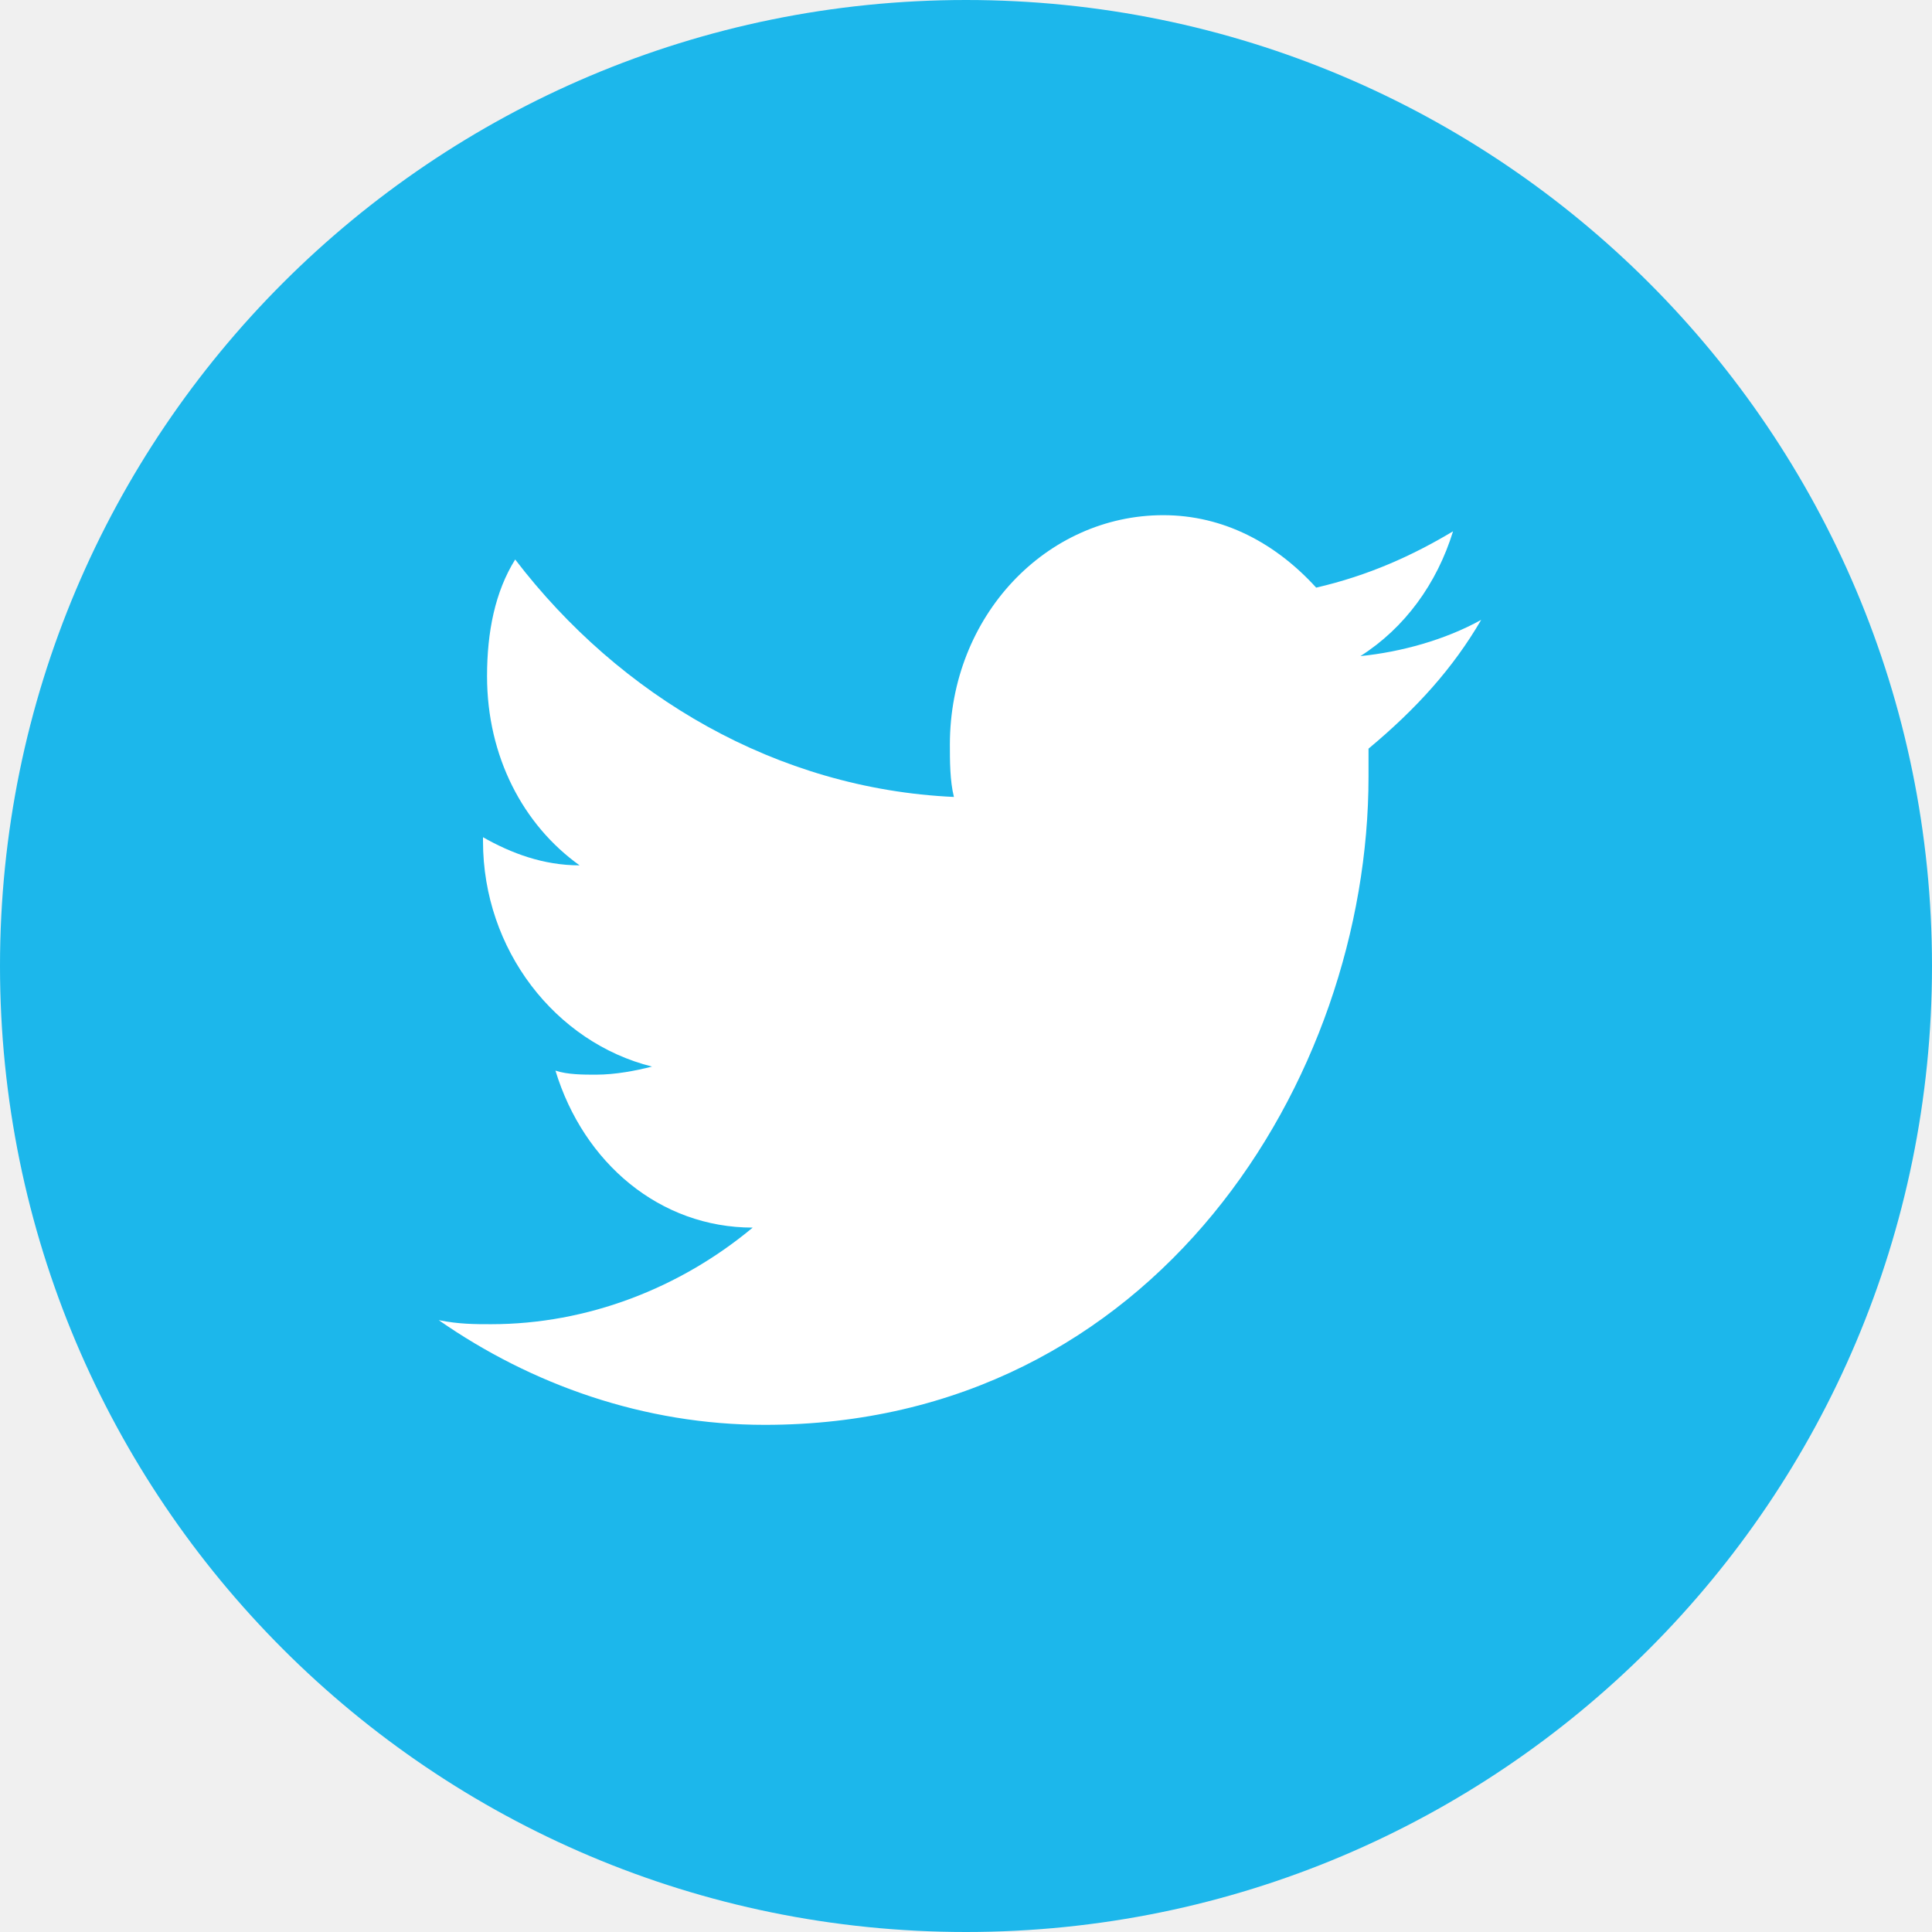
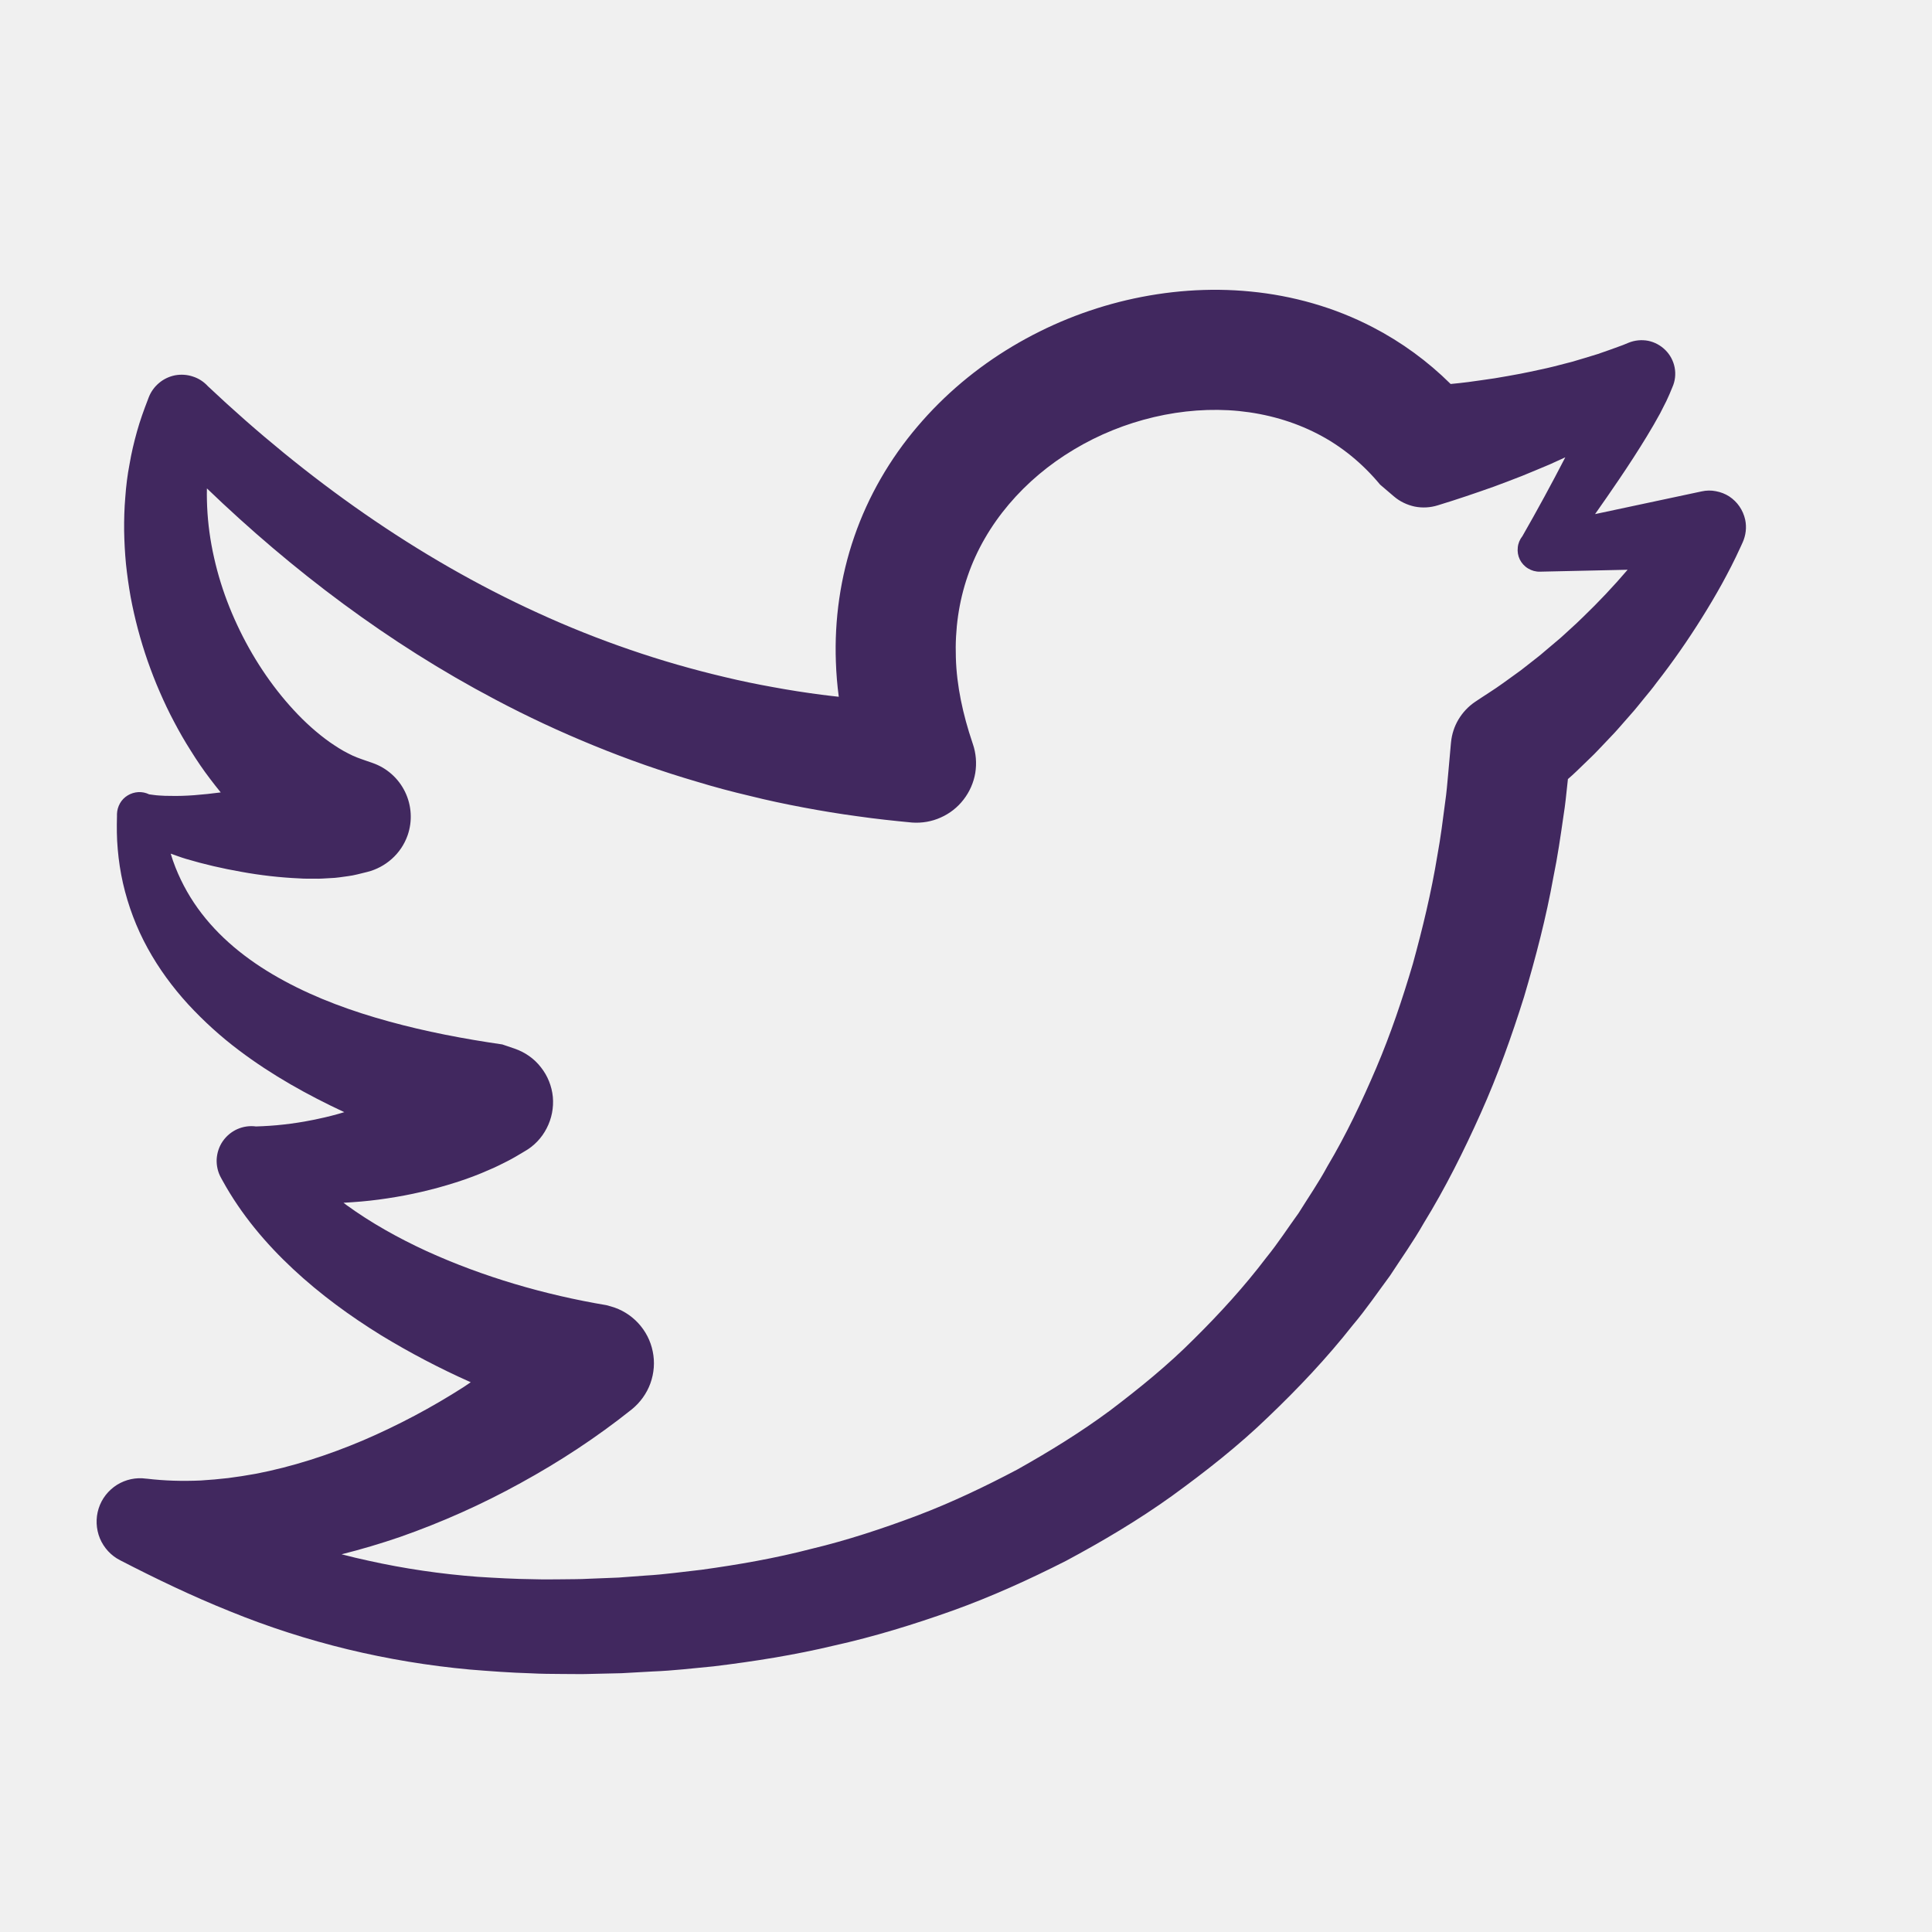
- <svg xmlns="http://www.w3.org/2000/svg" width="32" height="32" viewBox="0 0 32 32" fill="none">
-   <g clip-path="url(#clip0_243_12)">
-     <path d="M16 32C24.837 32 32 24.837 32 16C32 7.163 24.837 0 16 0C7.163 0 0 7.163 0 16C0 24.837 7.163 32 16 32Z" fill="#1CB7EB" />
-     <path d="M24.533 10.267C23.933 10.6 23.2 10.8 22.533 10.867C23.267 10.4 23.8 9.667 24.067 8.8C23.4 9.2 22.667 9.533 21.8 9.733C21.133 9 20.267 8.533 19.267 8.533C17.333 8.533 15.733 10.2 15.733 12.333C15.733 12.6 15.733 12.933 15.8 13.2C12.867 13.066 10.267 11.533 8.533 9.267C8.2 9.8 8.067 10.466 8.067 11.2C8.067 12.533 8.667 13.666 9.6 14.333C9 14.333 8.467 14.133 8 13.867V13.933C8 15.733 9.2 17.267 10.8 17.666C10.533 17.733 10.2 17.8 9.867 17.8C9.667 17.8 9.4 17.8 9.2 17.733C9.667 19.267 10.933 20.333 12.467 20.333C11.267 21.333 9.733 21.933 8.133 21.933C7.867 21.933 7.6 21.933 7.267 21.866C8.8 22.933 10.667 23.6 12.667 23.6C19.133 23.6 22.667 17.866 22.667 12.867C22.667 12.733 22.667 12.533 22.667 12.4C23.467 11.733 24.067 11.066 24.533 10.267Z" fill="white" />
-   </g>
-   <defs>
-     <clipPath id="clip0_243_12">
-       <rect width="32" height="32" fill="white" />
-     </clipPath>
-   </defs>
+ <svg xmlns="http://www.w3.org/2000/svg" width="20" height="20" viewBox="0 0 20 20" fill="none">
+   <path d="M18.066 5.379C18.055 5.33 18.035 5.284 18.007 5.243C17.979 5.202 17.943 5.167 17.901 5.139C17.859 5.112 17.812 5.094 17.763 5.085C17.714 5.075 17.664 5.076 17.615 5.087L16.512 5.322C16.596 5.203 16.679 5.083 16.761 4.962C16.86 4.816 16.956 4.668 17.048 4.517C17.096 4.439 17.141 4.36 17.185 4.28L17.25 4.152C17.272 4.107 17.293 4.056 17.313 4.007C17.341 3.944 17.349 3.873 17.336 3.805C17.323 3.737 17.29 3.674 17.241 3.625C17.192 3.576 17.13 3.542 17.062 3.528C16.994 3.515 16.923 3.522 16.859 3.548L16.798 3.573C16.712 3.604 16.627 3.636 16.54 3.665C16.453 3.691 16.366 3.719 16.278 3.744C16.189 3.766 16.102 3.791 16.013 3.811C15.923 3.83 15.834 3.851 15.744 3.868C15.653 3.884 15.564 3.902 15.473 3.916C15.381 3.929 15.291 3.943 15.199 3.955C15.139 3.963 15.078 3.969 15.017 3.975C14.78 3.74 14.509 3.542 14.212 3.388C13.815 3.181 13.381 3.06 12.947 3.018C12.513 2.975 12.079 3.01 11.663 3.107C11.246 3.205 10.848 3.366 10.48 3.586C10.113 3.805 9.778 4.084 9.496 4.417C9.214 4.748 8.988 5.136 8.844 5.554C8.699 5.972 8.637 6.417 8.653 6.851C8.657 6.973 8.667 7.093 8.683 7.213C8.624 7.206 8.564 7.2 8.505 7.192C8.337 7.17 8.169 7.144 8.002 7.113C7.835 7.083 7.669 7.049 7.503 7.009C7.172 6.931 6.844 6.837 6.522 6.726C6.198 6.615 5.88 6.488 5.568 6.345C4.318 5.775 3.171 4.959 2.152 3.998C2.11 3.952 2.057 3.917 1.997 3.898C1.938 3.878 1.874 3.874 1.813 3.885C1.752 3.897 1.694 3.924 1.646 3.965C1.598 4.005 1.561 4.057 1.539 4.115L1.53 4.139C1.488 4.247 1.449 4.356 1.418 4.467C1.387 4.578 1.36 4.691 1.341 4.805C1.319 4.918 1.305 5.033 1.297 5.148C1.287 5.263 1.284 5.379 1.285 5.494C1.287 5.608 1.293 5.723 1.304 5.838C1.316 5.952 1.332 6.065 1.352 6.178C1.394 6.403 1.453 6.625 1.528 6.841C1.566 6.949 1.607 7.056 1.653 7.161C1.699 7.267 1.748 7.371 1.802 7.472C1.856 7.575 1.914 7.676 1.976 7.773C2.038 7.873 2.104 7.97 2.175 8.063C2.211 8.11 2.247 8.157 2.285 8.203C2.193 8.215 2.101 8.225 2.009 8.232C1.926 8.238 1.843 8.241 1.764 8.239C1.724 8.239 1.685 8.238 1.648 8.235C1.608 8.233 1.58 8.227 1.544 8.223C1.509 8.206 1.471 8.198 1.432 8.2C1.393 8.202 1.355 8.214 1.322 8.234C1.289 8.254 1.261 8.282 1.242 8.316C1.223 8.35 1.212 8.388 1.211 8.426L1.211 8.445C1.208 8.56 1.208 8.676 1.219 8.793C1.229 8.911 1.247 9.028 1.273 9.143C1.327 9.378 1.412 9.604 1.528 9.815C1.644 10.027 1.788 10.222 1.949 10.398C2.11 10.572 2.285 10.731 2.474 10.873C2.817 11.132 3.187 11.337 3.564 11.513C3.544 11.519 3.523 11.525 3.503 11.531C3.456 11.543 3.41 11.557 3.363 11.567C3.317 11.576 3.269 11.589 3.222 11.597C3.128 11.616 3.033 11.63 2.937 11.641C2.842 11.652 2.746 11.658 2.65 11.661C2.584 11.652 2.517 11.662 2.456 11.689C2.396 11.716 2.344 11.759 2.306 11.814C2.268 11.869 2.247 11.933 2.243 12C2.24 12.066 2.255 12.133 2.287 12.191L2.303 12.22C2.496 12.572 2.753 12.875 3.034 13.137C3.316 13.4 3.624 13.624 3.944 13.822C4.243 14.004 4.554 14.167 4.873 14.309C4.85 14.325 4.826 14.341 4.802 14.357C4.47 14.57 4.121 14.755 3.758 14.911C3.396 15.064 3.022 15.185 2.645 15.257C2.551 15.274 2.456 15.289 2.361 15.301C2.267 15.312 2.172 15.32 2.078 15.326C1.984 15.33 1.89 15.331 1.796 15.328C1.703 15.325 1.61 15.318 1.517 15.307H1.517L1.513 15.307C1.408 15.292 1.301 15.315 1.211 15.371C1.121 15.428 1.053 15.514 1.021 15.616C0.989 15.717 0.994 15.827 1.034 15.925C1.075 16.023 1.149 16.104 1.244 16.152C1.61 16.341 1.988 16.523 2.382 16.681C2.777 16.842 3.184 16.973 3.6 17.074C4.015 17.174 4.437 17.244 4.863 17.283C5.074 17.3 5.286 17.316 5.496 17.322C5.601 17.328 5.709 17.328 5.816 17.329C5.922 17.329 6.033 17.332 6.131 17.328L6.434 17.321L6.756 17.303C6.967 17.295 7.176 17.27 7.387 17.25C7.806 17.199 8.225 17.133 8.638 17.034C9.052 16.942 9.46 16.816 9.862 16.673C10.263 16.529 10.653 16.352 11.035 16.158C11.412 15.956 11.782 15.737 12.132 15.486C12.479 15.234 12.819 14.968 13.128 14.669C13.439 14.372 13.736 14.058 14.002 13.72C14.141 13.556 14.262 13.378 14.39 13.205C14.507 13.025 14.632 12.85 14.738 12.663C14.963 12.297 15.155 11.912 15.33 11.521C15.505 11.13 15.649 10.727 15.777 10.319C15.898 9.91 16.006 9.497 16.081 9.078C16.124 8.871 16.155 8.655 16.186 8.44C16.204 8.329 16.213 8.23 16.224 8.13L16.231 8.065C16.26 8.039 16.291 8.013 16.318 7.986L16.467 7.842C16.518 7.794 16.564 7.742 16.612 7.693C16.659 7.642 16.708 7.594 16.753 7.542L16.889 7.387C16.935 7.336 16.977 7.281 17.02 7.229C17.064 7.176 17.108 7.123 17.148 7.068C17.316 6.853 17.472 6.629 17.617 6.397C17.689 6.282 17.759 6.164 17.825 6.045C17.858 5.984 17.89 5.925 17.922 5.862C17.955 5.797 17.987 5.731 18.017 5.665L18.039 5.617C18.073 5.542 18.083 5.459 18.066 5.379ZM16.386 6.389C16.343 6.432 16.299 6.472 16.255 6.512C16.21 6.552 16.168 6.594 16.121 6.632L15.985 6.747C15.94 6.787 15.892 6.822 15.846 6.859C15.798 6.895 15.753 6.934 15.705 6.967L15.561 7.071C15.466 7.14 15.365 7.201 15.268 7.267C15.199 7.314 15.141 7.376 15.098 7.448C15.055 7.52 15.029 7.601 15.021 7.684L15.019 7.704L14.992 8.006C14.983 8.107 14.974 8.21 14.961 8.299C14.937 8.484 14.914 8.669 14.879 8.859C14.817 9.238 14.727 9.609 14.626 9.977C14.518 10.343 14.396 10.705 14.247 11.055C14.098 11.404 13.935 11.748 13.741 12.074C13.651 12.241 13.543 12.397 13.443 12.558C13.332 12.711 13.229 12.871 13.11 13.017C12.881 13.319 12.625 13.599 12.356 13.865C12.089 14.133 11.794 14.372 11.492 14.601C11.187 14.827 10.863 15.026 10.532 15.212C10.195 15.39 9.851 15.554 9.493 15.69C9.136 15.824 8.771 15.945 8.398 16.034C8.026 16.131 7.646 16.197 7.263 16.25C7.071 16.271 6.88 16.299 6.686 16.31L6.403 16.331L6.1 16.343C5.996 16.349 5.905 16.347 5.809 16.349C5.714 16.35 5.619 16.351 5.522 16.348C5.328 16.346 5.136 16.335 4.944 16.323C4.564 16.294 4.186 16.239 3.813 16.156C3.72 16.136 3.628 16.114 3.536 16.09C3.74 16.039 3.941 15.979 4.14 15.911C4.571 15.76 4.99 15.573 5.39 15.352C5.791 15.132 6.175 14.881 6.541 14.589C6.628 14.518 6.695 14.425 6.733 14.32C6.771 14.214 6.78 14.1 6.757 13.99C6.735 13.88 6.683 13.779 6.606 13.696C6.53 13.614 6.432 13.554 6.324 13.524L6.277 13.511L6.277 13.511C5.64 13.404 5.003 13.219 4.415 12.951C4.122 12.816 3.841 12.659 3.586 12.474C3.576 12.466 3.566 12.458 3.556 12.451C3.588 12.449 3.619 12.447 3.65 12.445C3.769 12.437 3.888 12.424 4.006 12.406C4.248 12.37 4.485 12.315 4.717 12.241C4.838 12.203 4.957 12.158 5.073 12.106C5.132 12.082 5.192 12.05 5.251 12.021C5.311 11.991 5.371 11.954 5.43 11.919C5.528 11.864 5.608 11.78 5.659 11.68C5.711 11.58 5.733 11.467 5.723 11.355C5.712 11.243 5.669 11.136 5.599 11.048C5.53 10.959 5.436 10.893 5.329 10.856L5.2 10.812C4.8 10.754 4.406 10.679 4.026 10.574C3.646 10.47 3.278 10.336 2.944 10.155C2.61 9.975 2.311 9.747 2.088 9.457C1.976 9.312 1.885 9.152 1.817 8.981C1.798 8.934 1.782 8.886 1.767 8.837C1.82 8.855 1.871 8.875 1.925 8.891C2.113 8.947 2.304 8.991 2.498 9.025C2.696 9.061 2.896 9.084 3.097 9.093C3.148 9.097 3.203 9.096 3.256 9.096C3.309 9.098 3.367 9.093 3.423 9.09C3.478 9.089 3.542 9.078 3.602 9.07C3.663 9.063 3.736 9.042 3.803 9.026C3.989 8.979 4.152 8.841 4.22 8.646V8.646C4.271 8.499 4.261 8.337 4.193 8.197C4.125 8.057 4.004 7.949 3.856 7.898L3.784 7.873C3.727 7.853 3.666 7.833 3.602 7.798C3.539 7.767 3.475 7.725 3.411 7.681C3.282 7.589 3.157 7.477 3.041 7.351C2.807 7.098 2.607 6.795 2.456 6.471C2.38 6.309 2.316 6.141 2.266 5.968C2.241 5.882 2.22 5.795 2.202 5.708C2.184 5.62 2.17 5.532 2.16 5.444C2.15 5.356 2.144 5.267 2.142 5.178C2.141 5.137 2.141 5.097 2.142 5.056C3.026 5.906 4.021 6.659 5.126 7.241C5.458 7.417 5.799 7.576 6.147 7.718C6.496 7.861 6.852 7.986 7.214 8.092C7.395 8.147 7.578 8.196 7.762 8.239C7.945 8.285 8.131 8.324 8.317 8.359C8.503 8.394 8.69 8.425 8.877 8.45C9.065 8.477 9.253 8.497 9.442 8.515C9.544 8.522 9.645 8.505 9.738 8.463C9.831 8.422 9.913 8.358 9.975 8.277C10.037 8.197 10.079 8.102 10.096 8.002C10.112 7.901 10.104 7.798 10.071 7.702L10.067 7.69C9.968 7.397 9.903 7.099 9.895 6.807C9.885 6.516 9.925 6.23 10.018 5.961C10.202 5.424 10.604 4.959 11.118 4.653C11.629 4.346 12.248 4.198 12.826 4.255C13.114 4.284 13.391 4.363 13.639 4.491C13.888 4.619 14.105 4.798 14.287 5.017L14.43 5.139C14.492 5.192 14.566 5.227 14.645 5.244C14.725 5.26 14.807 5.255 14.884 5.231C15.081 5.171 15.275 5.105 15.469 5.036C15.565 5.001 15.662 4.963 15.758 4.926C15.854 4.888 15.948 4.846 16.044 4.807C16.097 4.783 16.15 4.759 16.204 4.734C16.062 5.009 15.914 5.281 15.76 5.55H15.76C15.733 5.584 15.716 5.624 15.712 5.667C15.707 5.71 15.714 5.753 15.733 5.792C15.752 5.83 15.782 5.863 15.819 5.885C15.855 5.907 15.898 5.919 15.941 5.918L15.986 5.917L16.849 5.898C16.703 6.069 16.548 6.233 16.386 6.389Z" fill="#41285F" />
</svg>
